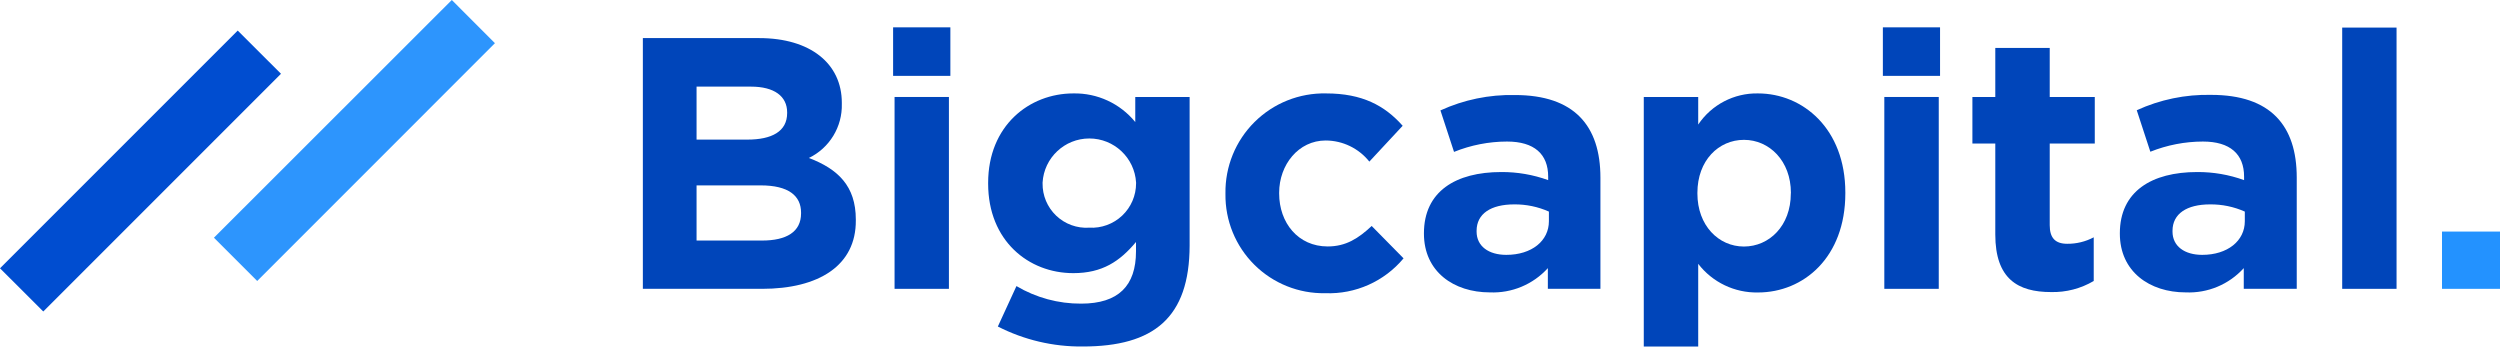
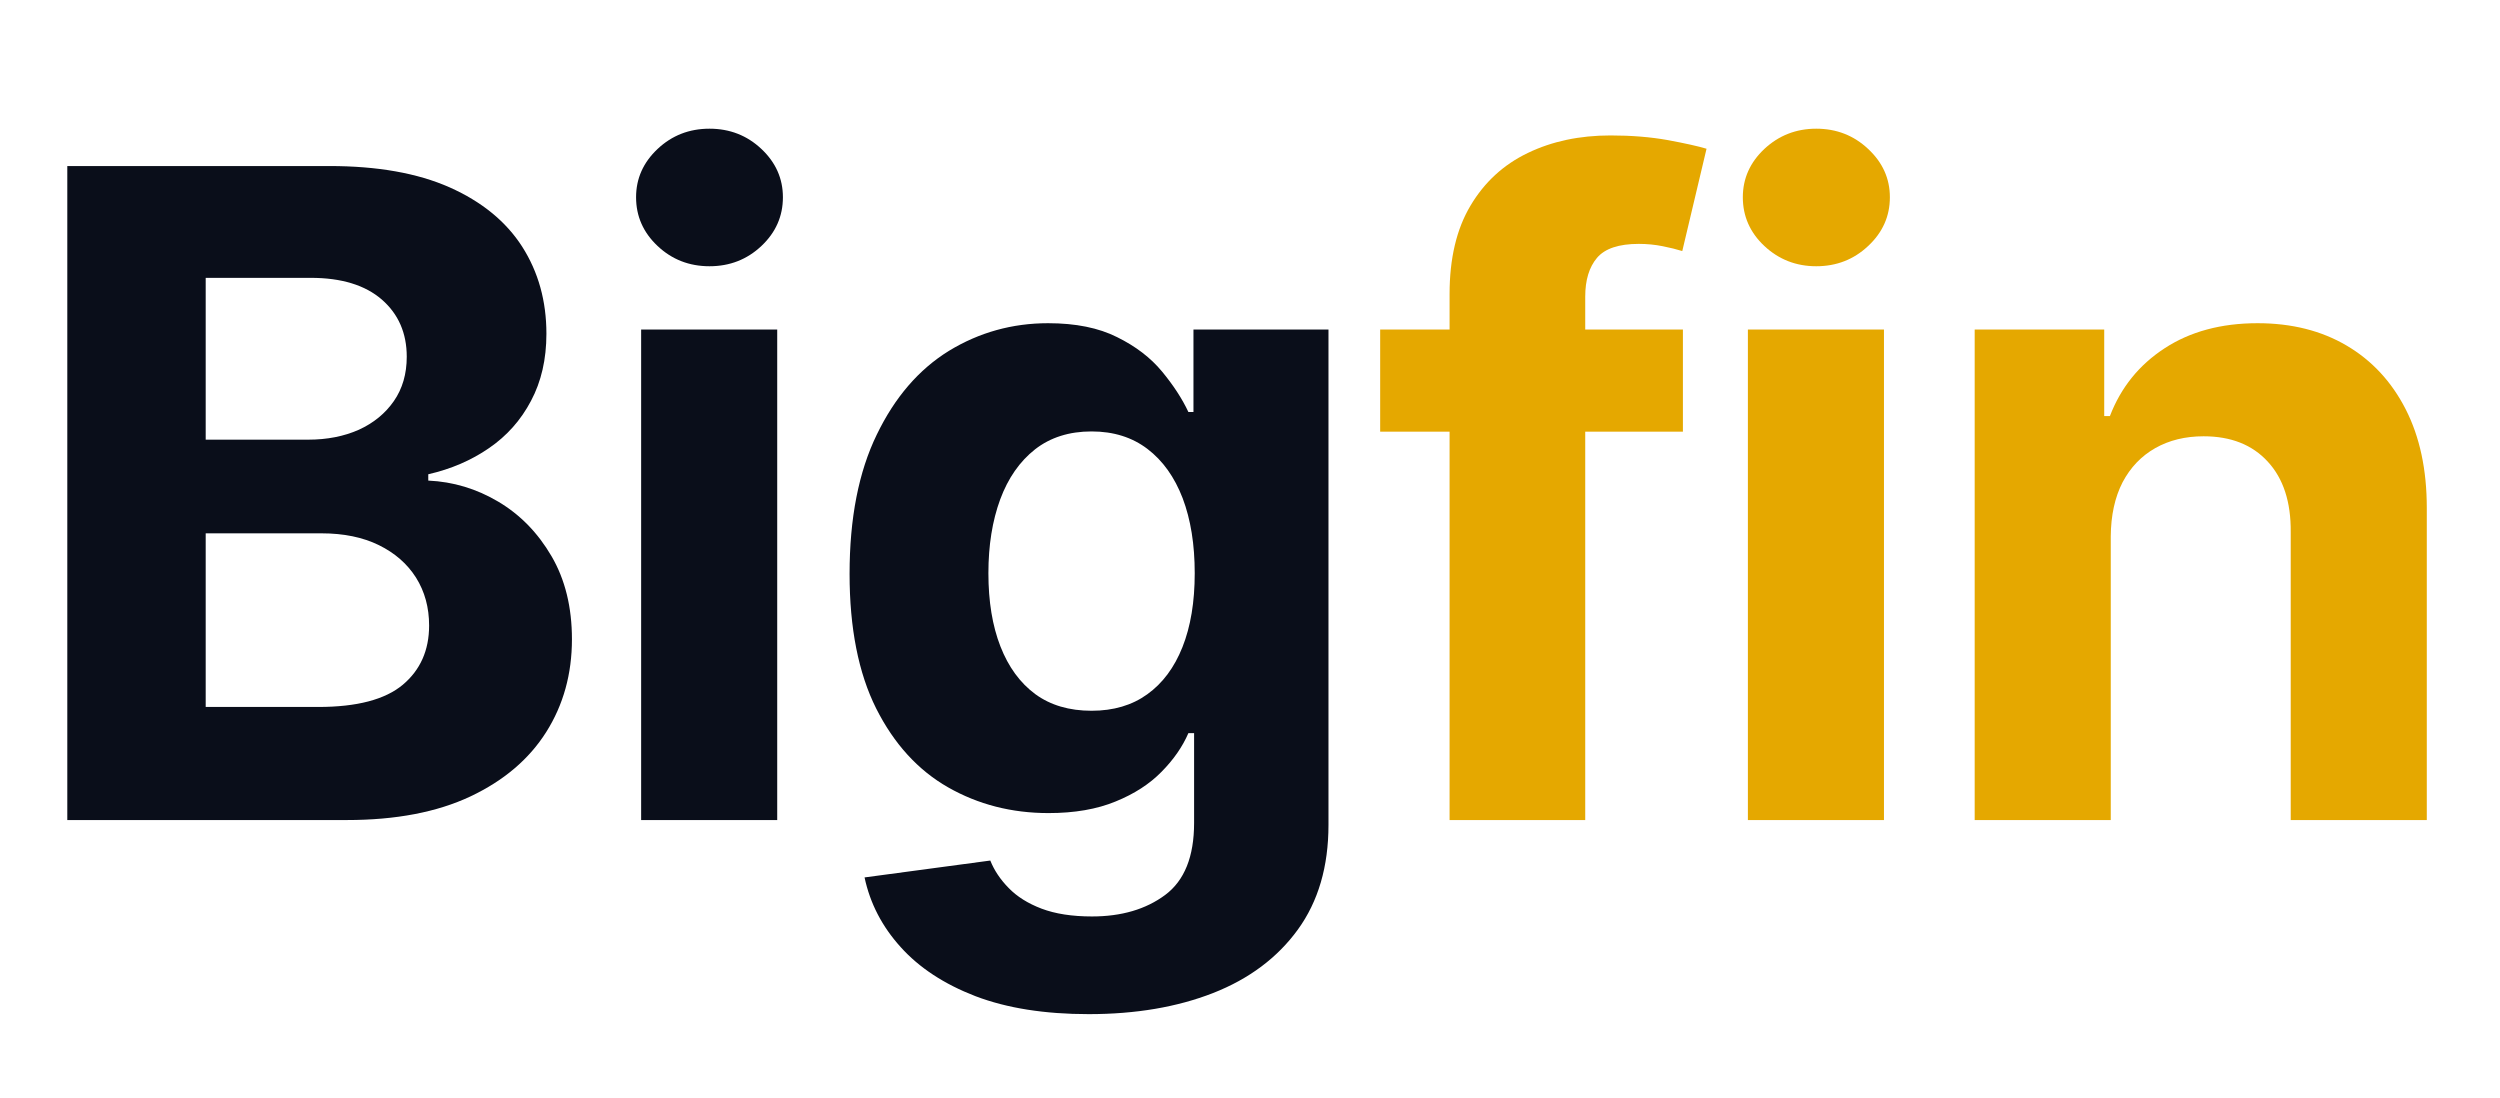
- <svg xmlns="http://www.w3.org/2000/svg" viewBox="0 0 309.09 42.89" width="220" class="bigfin">
-   <path fill="#2d95fd" class="cls-1" d="M56,3.16,61.33,8.5,31.94,37.9l-5.35-5.35Z" transform="translate(-0.14 -3.16)" />
-   <path fill="#004dd0" class="cls-2" d="M29.53,6.94l5.35,5.34L5.49,41.67.14,36.33l15.8-15.8Z" transform="translate(-0.14 -3.16)" />
-   <path fill="#0045ba" class="cls-3" d="M94.36,38.87H79.62v-31H94c6.33,0,10.22,3.15,10.22,8V16a7.22,7.22,0,0,1-4.07,6.69c3.58,1.37,5.8,3.45,5.8,7.61v.09C106,36,101.35,38.87,94.36,38.87Zm3.1-21.81c0-2-1.59-3.19-4.47-3.19H86.26v6.55h6.29c3,0,4.91-1,4.91-3.28Zm1.72,12.39c0-2.08-1.54-3.37-5-3.37H86.26V32.9h8.1c3,0,4.82-1.06,4.82-3.36Z" transform="translate(-0.14 -3.16)" />
-   <path fill="#0045ba" class="cls-3" d="M110.56,12.54v-6h7.08v6Zm.18,26.33V15.15h6.72V38.87Z" transform="translate(-0.14 -3.16)" />
-   <path fill="#0045ba" class="cls-3" d="M134,46a22.55,22.55,0,0,1-10.49-2.47l2.3-5a15.52,15.52,0,0,0,8,2.17c4.61,0,6.78-2.21,6.78-6.46V33.08c-2,2.39-4.16,3.85-7.75,3.85-5.53,0-10.53-4-10.53-11.07v-.09c0-7.08,5.09-11.06,10.53-11.06a9.63,9.63,0,0,1,7.66,3.54v-3.1h6.72V33.52C147.2,42.46,142.78,46,134,46Zm6.6-20.27a5.79,5.79,0,0,0-11.56,0v.09a5.42,5.42,0,0,0,5.76,5.49,5.49,5.49,0,0,0,5.8-5.49Z" transform="translate(-0.14 -3.16)" />
-   <path fill="#0045ba" class="cls-3" d="M164,39.41a12.11,12.11,0,0,1-12.35-12.26v-.09a12.18,12.18,0,0,1,12.44-12.35c4.47,0,7.25,1.5,9.47,4l-4.12,4.43a6.93,6.93,0,0,0-5.4-2.61c-3.36,0-5.75,3-5.75,6.46v.09c0,3.63,2.34,6.55,6,6.55,2.26,0,3.8-1,5.44-2.53l3.94,4A12,12,0,0,1,164,39.41Z" transform="translate(-0.14 -3.16)" />
-   <path fill="#0045ba" class="cls-3" d="M191.51,38.87V36.31a9.15,9.15,0,0,1-7.17,3c-4.47,0-8.15-2.57-8.15-7.26V32c0-5.18,3.94-7.57,9.56-7.57a16.74,16.74,0,0,1,5.8,1V25c0-2.79-1.72-4.34-5.09-4.34a17.57,17.57,0,0,0-6.55,1.28l-1.68-5.13a21,21,0,0,1,9.21-1.9c7.34,0,10.57,3.8,10.57,10.22V38.87Zm.13-9.55a10.3,10.3,0,0,0-4.29-.89c-2.88,0-4.65,1.15-4.65,3.27v.09c0,1.82,1.5,2.88,3.67,2.88,3.15,0,5.27-1.73,5.27-4.16Z" transform="translate(-0.14 -3.16)" />
-   <path fill="#0045ba" class="cls-3" d="M217.49,39.32a9.1,9.1,0,0,1-7.39-3.54V46h-6.73V15.15h6.73v3.41a8.7,8.7,0,0,1,7.39-3.85c5.53,0,10.8,4.34,10.8,12.26v.09C228.29,35,223.11,39.32,217.49,39.32ZM221.56,27c0-3.94-2.66-6.55-5.8-6.55S210,23,210,27v.09c0,3.94,2.61,6.55,5.75,6.55s5.8-2.57,5.8-6.55Z" transform="translate(-0.14 -3.16)" />
-   <path fill="#0045ba" class="cls-3" d="M232.93,12.54v-6H240v6Zm.18,26.33V15.15h6.73V38.87Z" transform="translate(-0.14 -3.16)" />
-   <path fill="#0045ba" class="cls-3" d="M253.73,39.27c-4.11,0-6.9-1.63-6.9-7.12V20.91H244V15.15h2.83V9.09h6.73v6.06h5.57v5.76h-5.57V31c0,1.55.66,2.3,2.16,2.3A6.84,6.84,0,0,0,259,32.5v5.4A9.9,9.9,0,0,1,253.73,39.27Z" transform="translate(-0.14 -3.16)" />
-   <path fill="#0045ba" class="cls-3" d="M277.55,38.87V36.31a9.15,9.15,0,0,1-7.18,3c-4.46,0-8.14-2.57-8.14-7.26V32c0-5.18,3.94-7.57,9.56-7.57a16.74,16.74,0,0,1,5.8,1V25c0-2.79-1.73-4.34-5.09-4.34A17.57,17.57,0,0,0,266,21.92l-1.68-5.13a20.94,20.94,0,0,1,9.2-1.9c7.35,0,10.58,3.8,10.58,10.22V38.87Zm.13-9.55a10.31,10.31,0,0,0-4.3-.89c-2.87,0-4.64,1.15-4.64,3.27v.09c0,1.82,1.5,2.88,3.67,2.88,3.14,0,5.27-1.73,5.27-4.16Z" transform="translate(-0.14 -3.16)" />
-   <path fill="#0045ba" class="cls-3" d="M289.72,38.87V6.57h6.72v32.3Z" transform="translate(-0.14 -3.16)" />
-   <path fill="#2392ff" class="cls-4" d="M302.06,38.87V31.79h7.17v7.08Z" transform="translate(-0.14 -3.16)" />
+ <svg xmlns="http://www.w3.org/2000/svg" viewBox="0 0 118.5 52" width="220" class="bigfin">
+   <path fill="#0a0e1a" d="M3.19 38.87V7.87H15.61Q19.03 7.87 21.31 8.88Q23.6 9.9 24.75 11.69Q25.9 13.49 25.9 15.82Q25.9 17.63 25.17 19Q24.45 20.37 23.18 21.24Q21.92 22.11 20.3 22.48V22.78Q22.07 22.86 23.62 23.78Q25.17 24.7 26.14 26.36Q27.11 28.02 27.11 30.3Q27.11 32.77 25.89 34.7Q24.67 36.63 22.3 37.75Q19.92 38.87 16.44 38.87ZM9.75 33.51H15.09Q17.83 33.51 19.09 32.46Q20.34 31.41 20.34 29.65Q20.34 28.37 19.72 27.38Q19.1 26.4 17.96 25.84Q16.82 25.28 15.24 25.28H9.75ZM9.75 20.84H14.61Q15.95 20.84 17.01 20.37Q18.06 19.89 18.67 19.01Q19.28 18.13 19.28 16.91Q19.28 15.23 18.1 14.2Q16.91 13.17 14.73 13.17H9.75Z" />
+   <path fill="#0a0e1a" d="M30.39 38.87V15.62H36.84V38.87ZM33.63 12.62Q32.19 12.62 31.17 11.66Q30.15 10.7 30.15 9.35Q30.15 8.02 31.17 7.06Q32.19 6.1 33.63 6.1Q35.07 6.1 36.09 7.06Q37.11 8.02 37.11 9.35Q37.11 10.7 36.09 11.66Q35.07 12.62 33.63 12.62Z" />
+   <path fill="#0a0e1a" d="M51.61 48.07Q48.47 48.07 46.24 47.22Q44.01 46.36 42.69 44.89Q41.37 43.43 40.98 41.59L46.94 40.79Q47.22 41.49 47.81 42.09Q48.4 42.7 49.37 43.07Q50.35 43.44 51.76 43.44Q53.86 43.44 55.23 42.42Q56.6 41.4 56.6 39.01V34.75H56.33Q55.91 35.72 55.06 36.58Q54.21 37.45 52.88 37.99Q51.55 38.54 49.7 38.54Q47.08 38.54 44.94 37.32Q42.8 36.1 41.53 33.58Q40.27 31.06 40.27 27.2Q40.27 23.25 41.56 20.6Q42.84 17.95 44.98 16.63Q47.13 15.32 49.68 15.32Q51.64 15.32 52.95 15.98Q54.27 16.63 55.08 17.61Q55.89 18.59 56.33 19.53H56.57V15.62H62.97V39.1Q62.97 42.06 61.52 44.06Q60.07 46.06 57.5 47.07Q54.94 48.07 51.61 48.07ZM51.74 33.69Q53.3 33.69 54.38 32.91Q55.47 32.13 56.05 30.67Q56.63 29.21 56.63 27.17Q56.63 25.13 56.06 23.62Q55.48 22.11 54.39 21.28Q53.3 20.45 51.74 20.45Q50.15 20.45 49.06 21.3Q47.97 22.16 47.41 23.67Q46.85 25.19 46.85 27.17Q46.85 29.18 47.42 30.64Q47.99 32.1 49.07 32.9Q50.15 33.69 51.74 33.69Z" />
+   <path fill="#e5a800" d="M79.77 15.62V20.46H75.14V38.87H68.71V20.46H65.42V15.62H68.71V13.94Q68.71 11.41 69.7 9.75Q70.69 8.08 72.42 7.25Q74.14 6.42 76.34 6.42Q77.82 6.42 79.05 6.64Q80.29 6.87 80.89 7.05L79.74 11.9Q79.36 11.78 78.81 11.67Q78.26 11.56 77.68 11.56Q76.26 11.56 75.7 12.22Q75.14 12.88 75.14 14.06V15.62Z" />
+   <path fill="#e5a800" d="M82.85 38.87V15.62H89.3V38.87ZM86.09 12.62Q84.66 12.62 83.63 11.66Q82.61 10.7 82.61 9.35Q82.61 8.02 83.63 7.06Q84.66 6.1 86.09 6.1Q87.53 6.1 88.55 7.06Q89.58 8.02 89.58 9.35Q89.58 10.7 88.55 11.66Q87.53 12.62 86.09 12.62Z" />
+   <path fill="#e5a800" d="M100.05 25.43V38.87H93.6V15.62H99.74V19.72H100.01Q100.79 17.69 102.6 16.51Q104.42 15.32 107.01 15.32Q109.43 15.32 111.23 16.38Q113.03 17.44 114.03 19.4Q115.03 21.36 115.03 24.07V38.87H108.58V25.22Q108.6 23.08 107.49 21.88Q106.39 20.68 104.45 20.68Q103.15 20.68 102.16 21.24Q101.17 21.8 100.61 22.86Q100.06 23.93 100.05 25.43Z" />
</svg>
